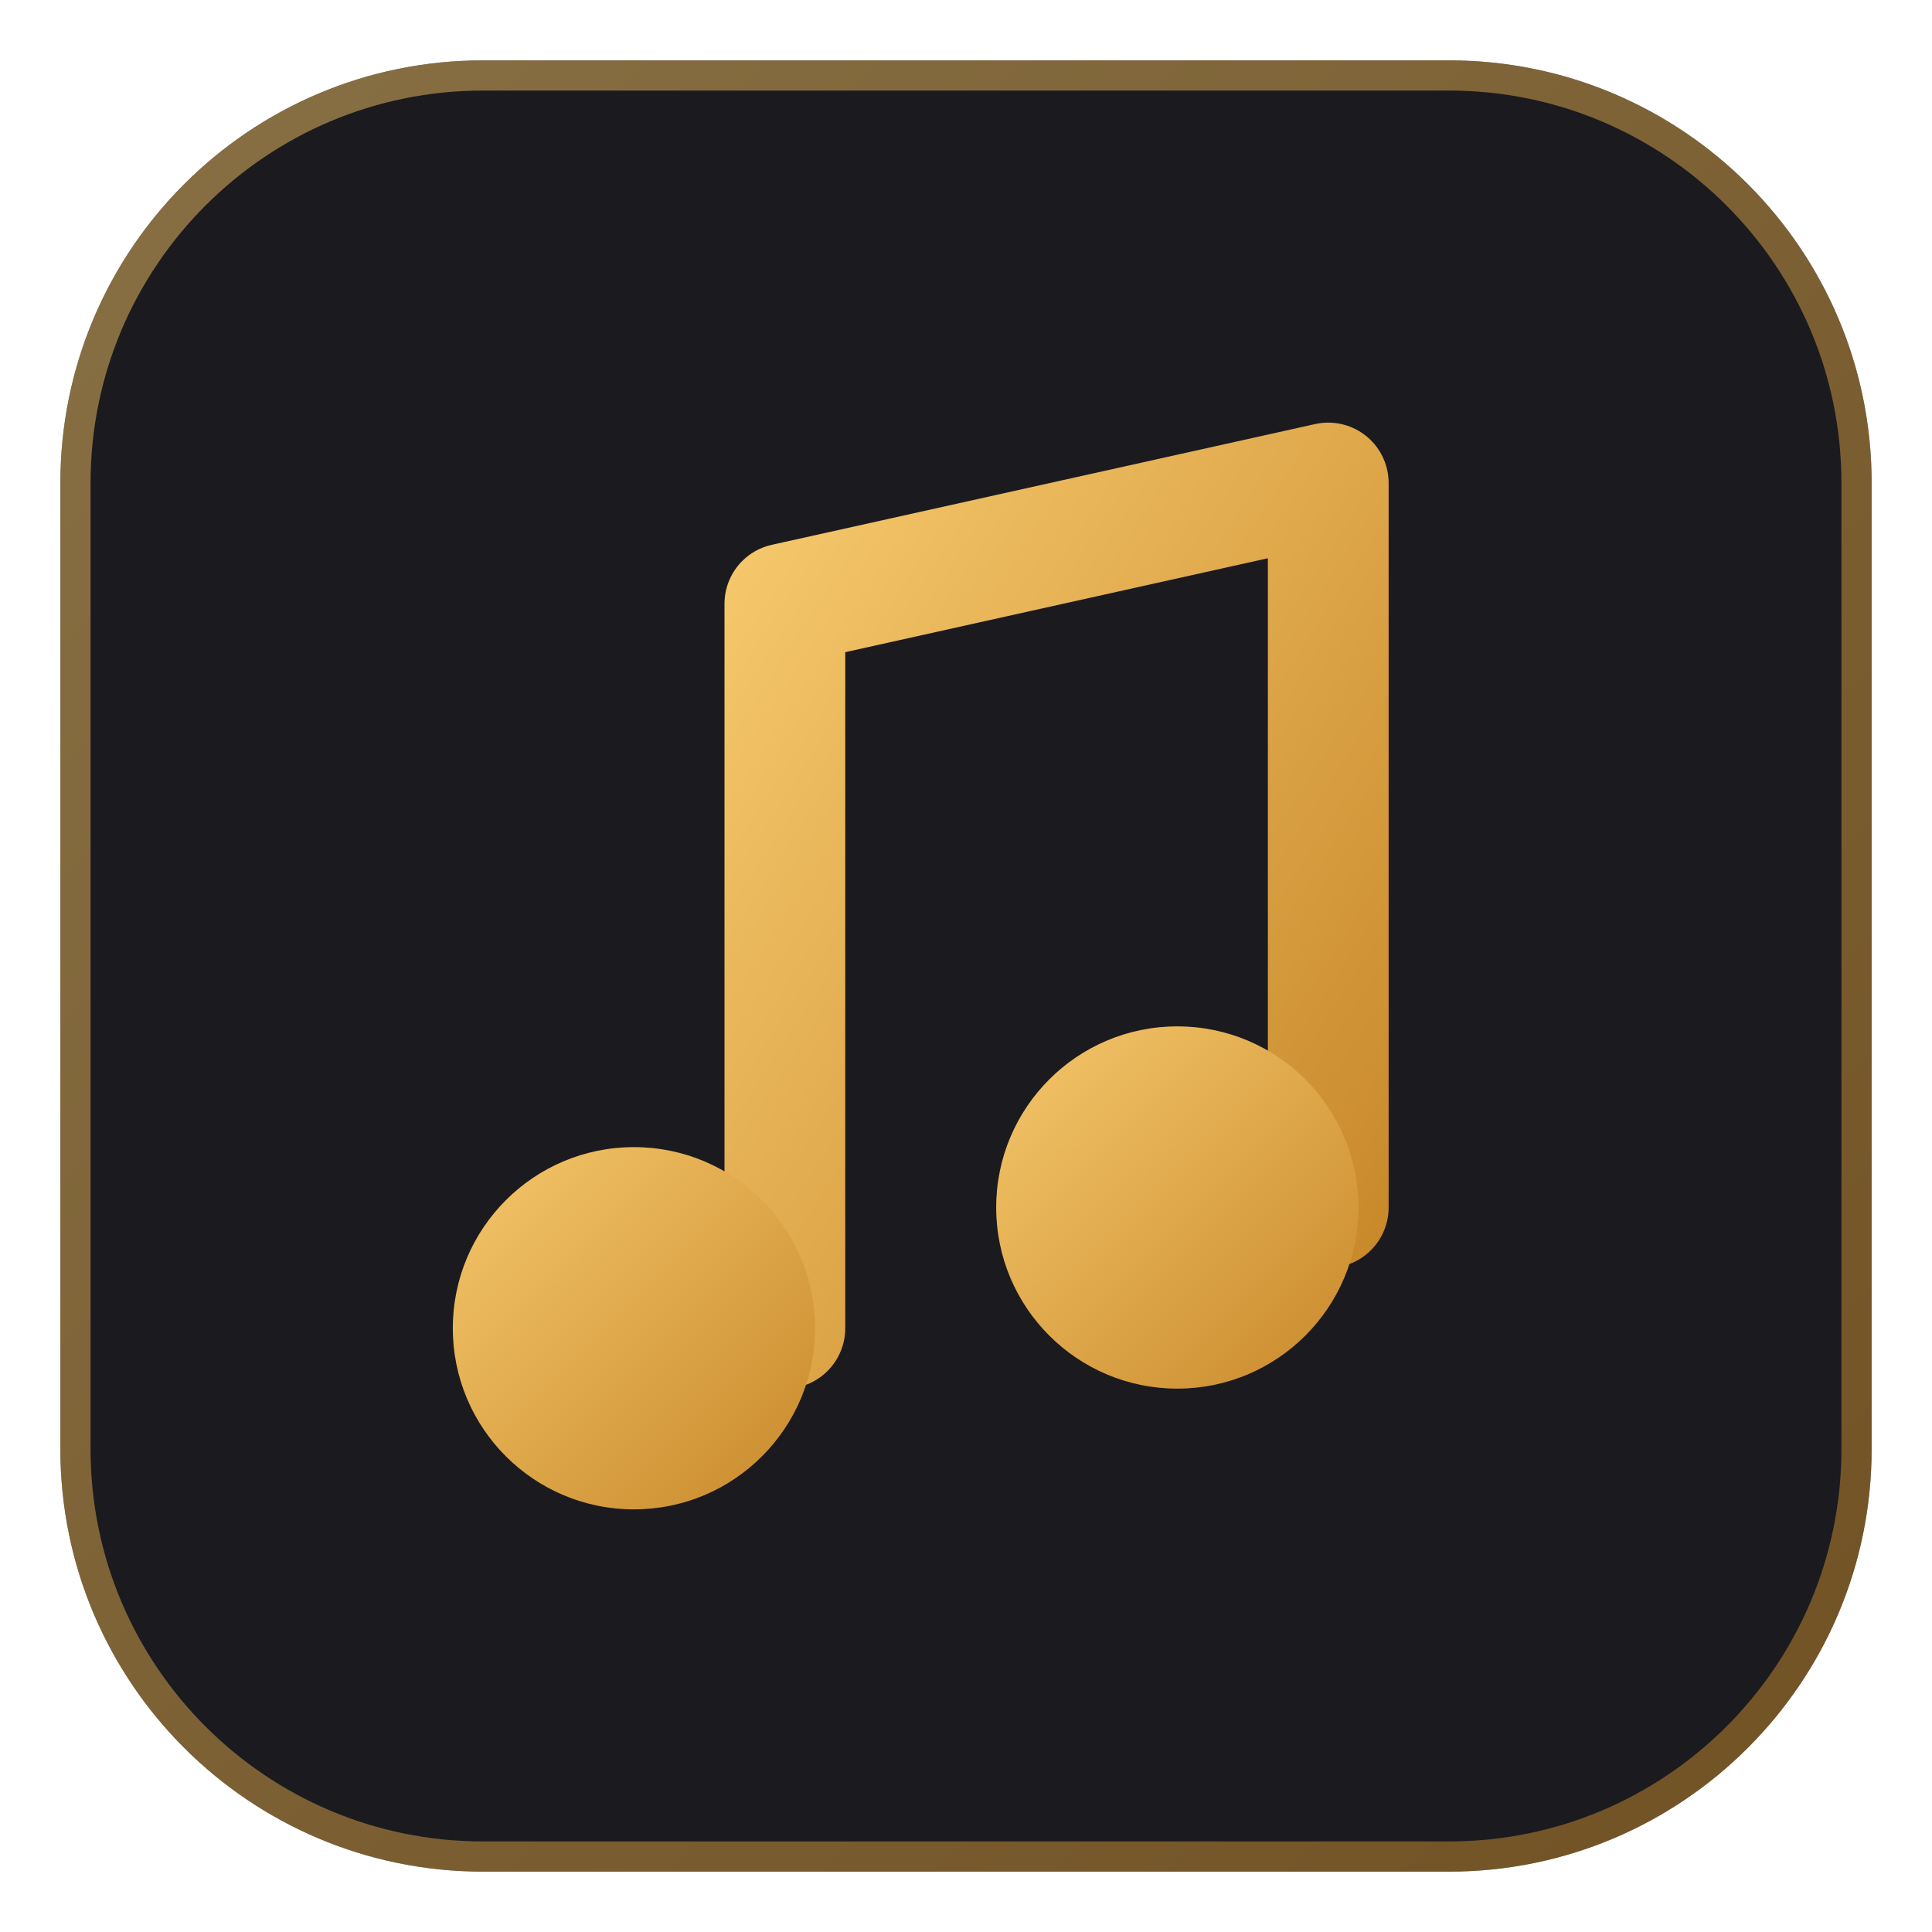
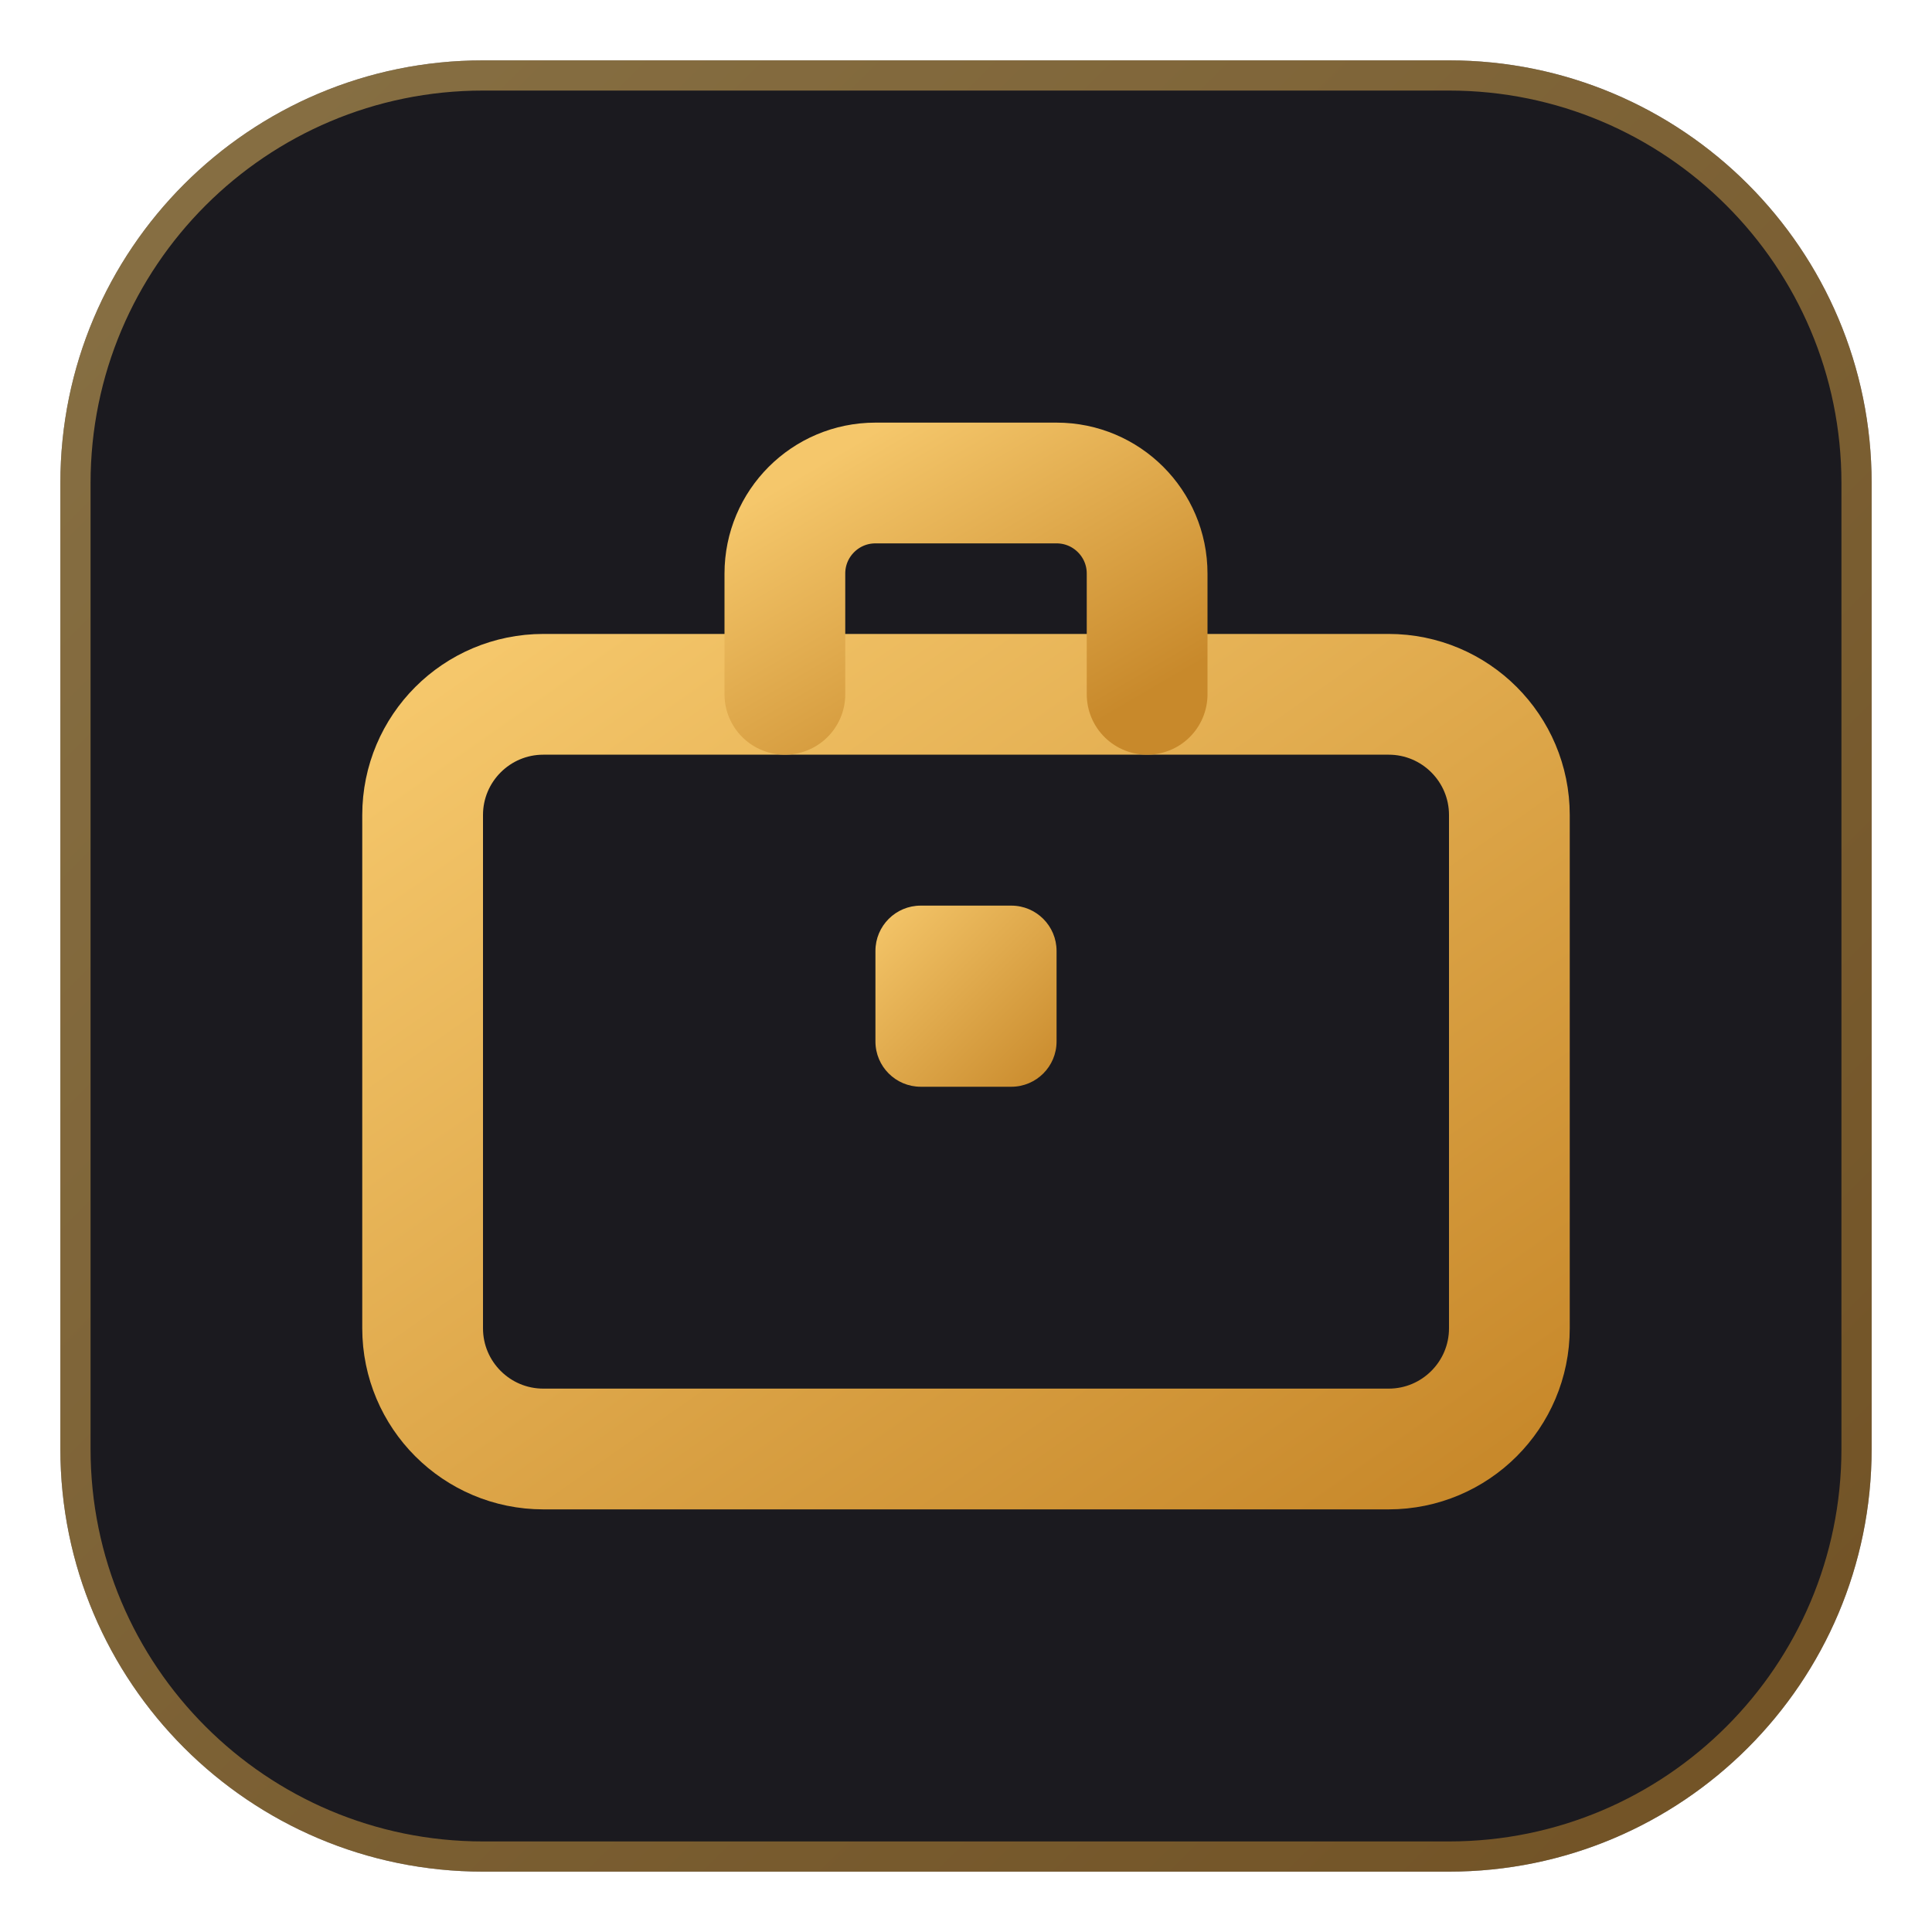
<svg xmlns="http://www.w3.org/2000/svg" viewBox="0 0 64 64">
  <defs>
    <linearGradient id="g" x1="0" y1="0" x2="1" y2="1">
      <stop offset="0" stop-color="#f5c76b" />
      <stop offset="1" stop-color="#c8892b" />
    </linearGradient>
  </defs>
  <rect x="2" y="2" width="60" height="60" rx="14" fill="#1b1a1f" />
  <rect x="2.5" y="2.5" width="59" height="59" rx="13.5" fill="none" stroke="url(#g)" stroke-opacity=".5" />
-   <path d="M26 44V20l18-4v24" fill="none" stroke="url(#g)" stroke-width="4" stroke-linecap="round" stroke-linejoin="round" />
-   <circle cx="21" cy="44" r="6" fill="url(#g)" />
-   <circle cx="39" cy="40" r="6" fill="url(#g)" />
+   <g fill="none" stroke="url(#g)" stroke-width="4" stroke-linecap="round" stroke-linejoin="round">
+     <rect x="14" y="23" width="36" height="25" rx="4" />
+     <path d="M26 23v-4a3 3 0 0 1 3-3h6a3 3 0 0 1 3 3v4" />
+     <path d="M14 33h36" />
+   </g>
+   <rect x="29" y="30" width="6" height="6" rx="1.5" fill="url(#g)" />
</svg>
